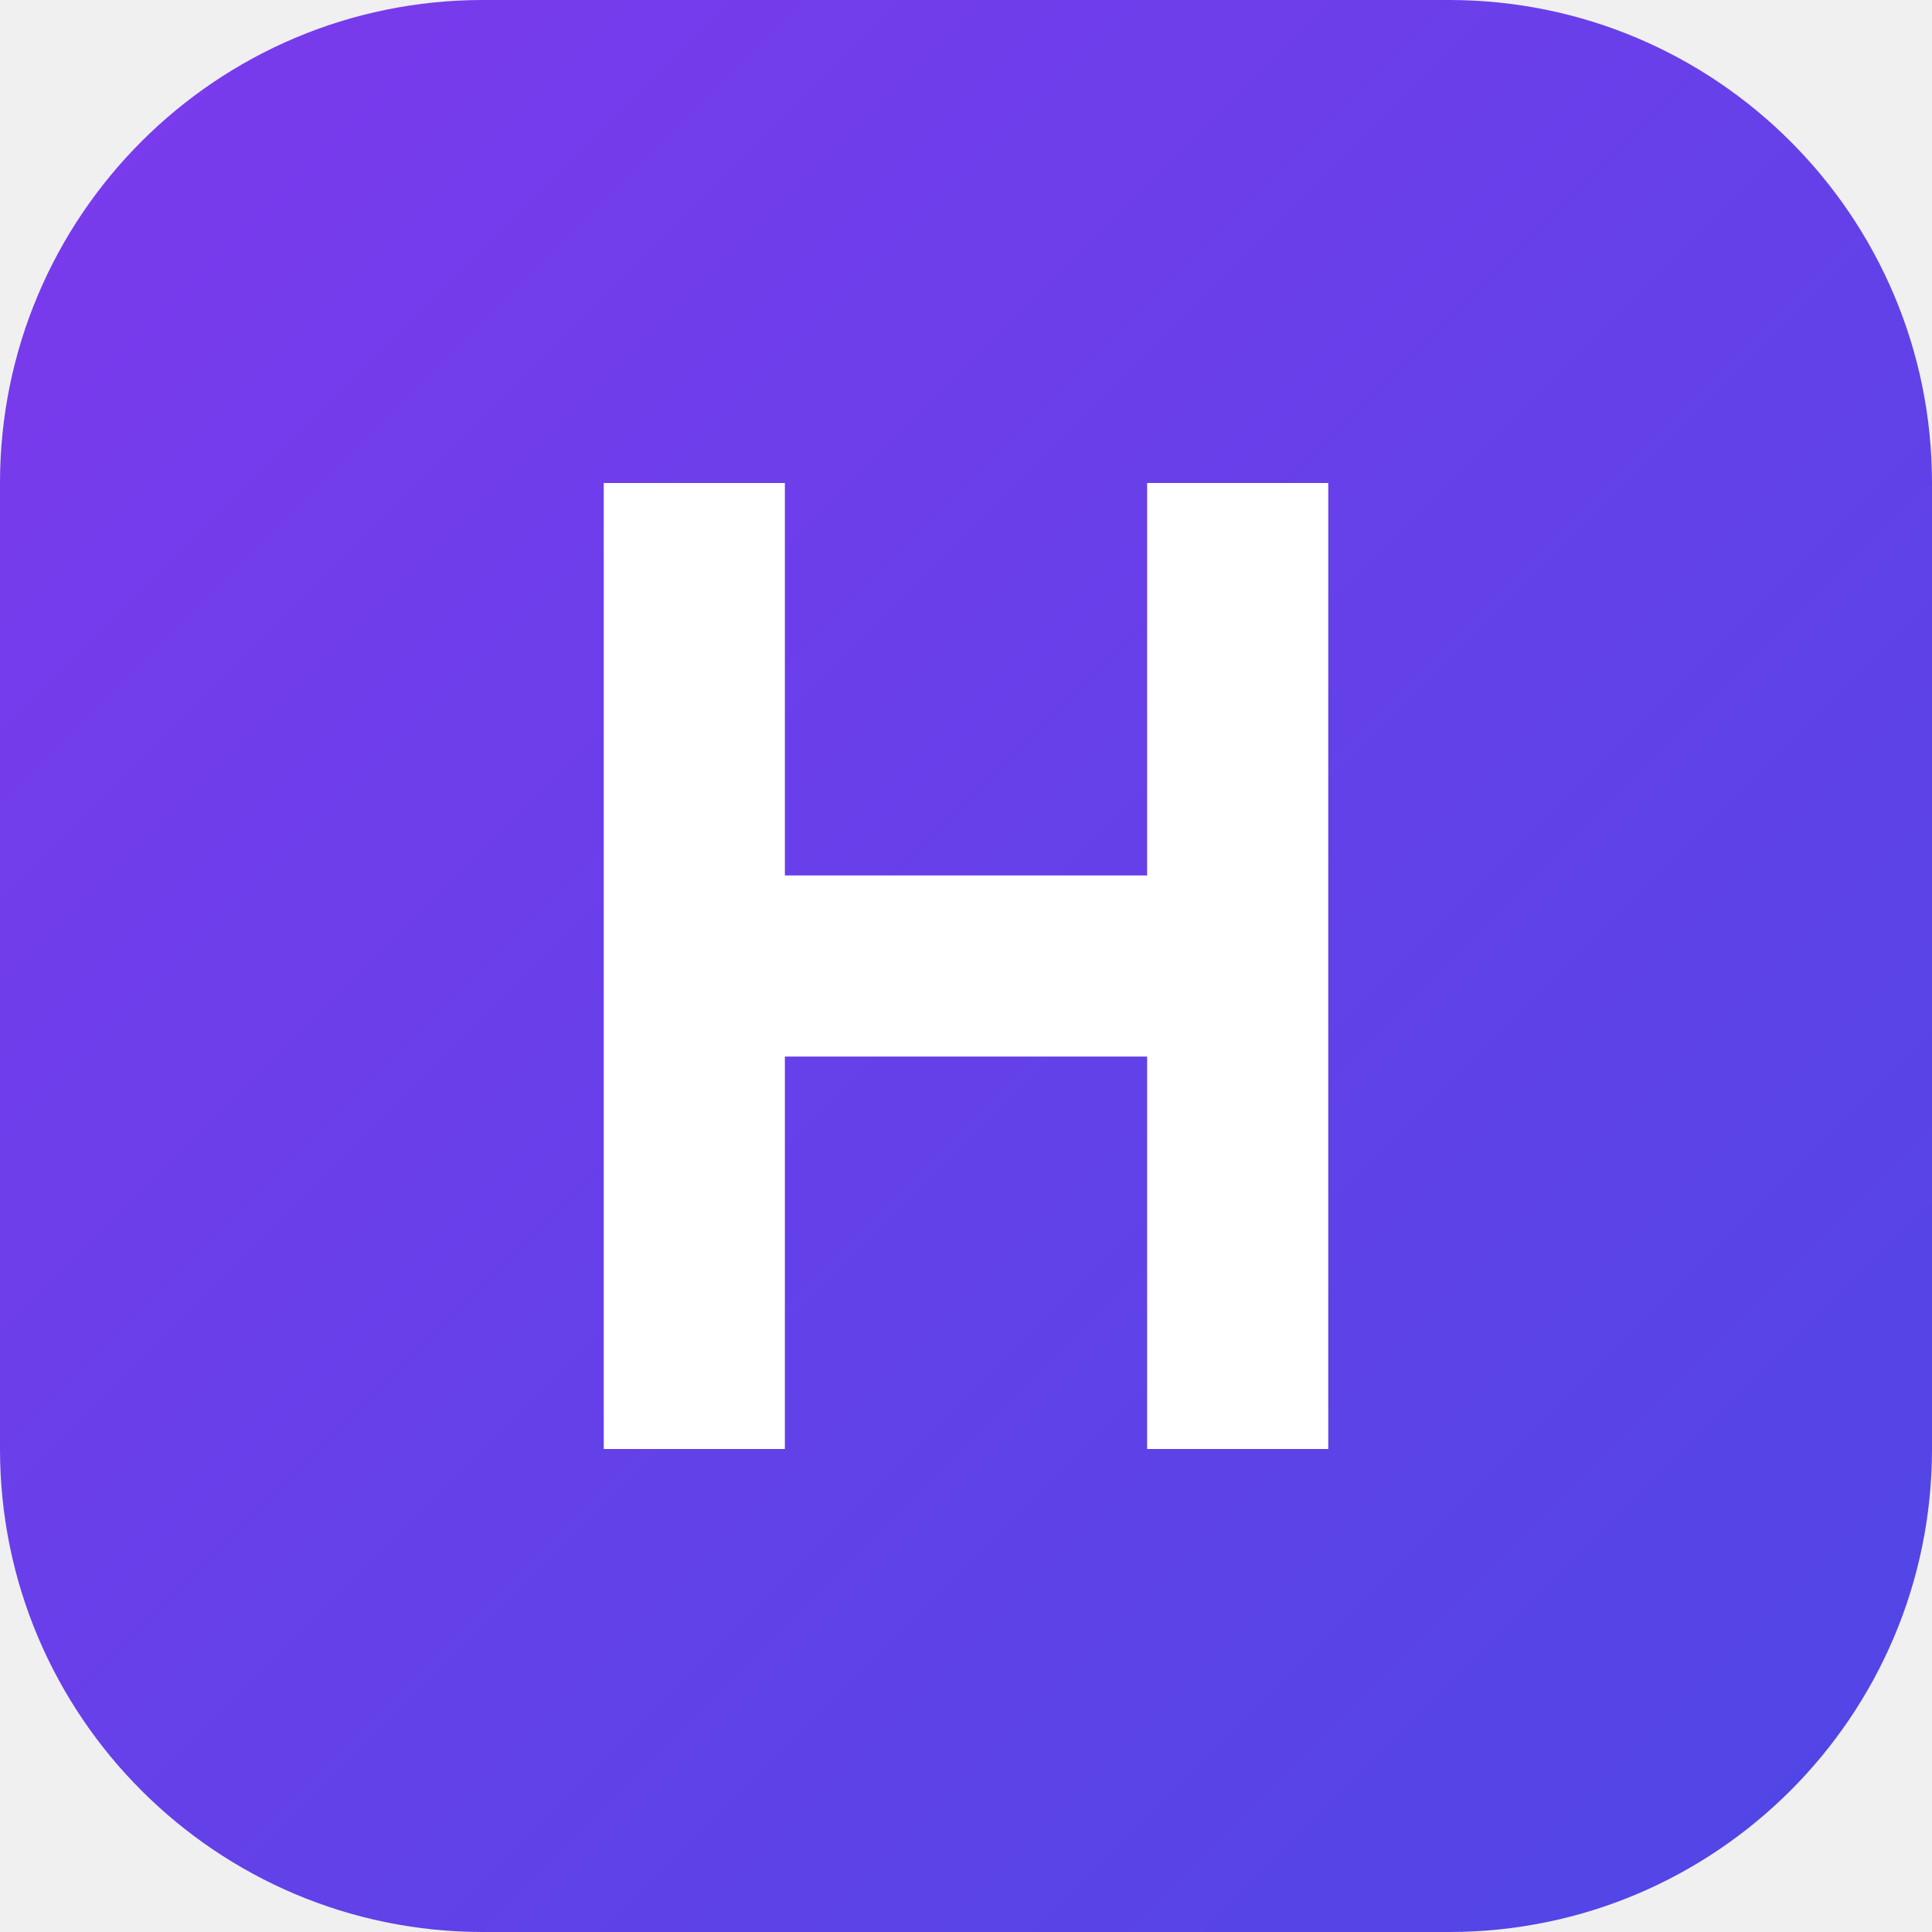
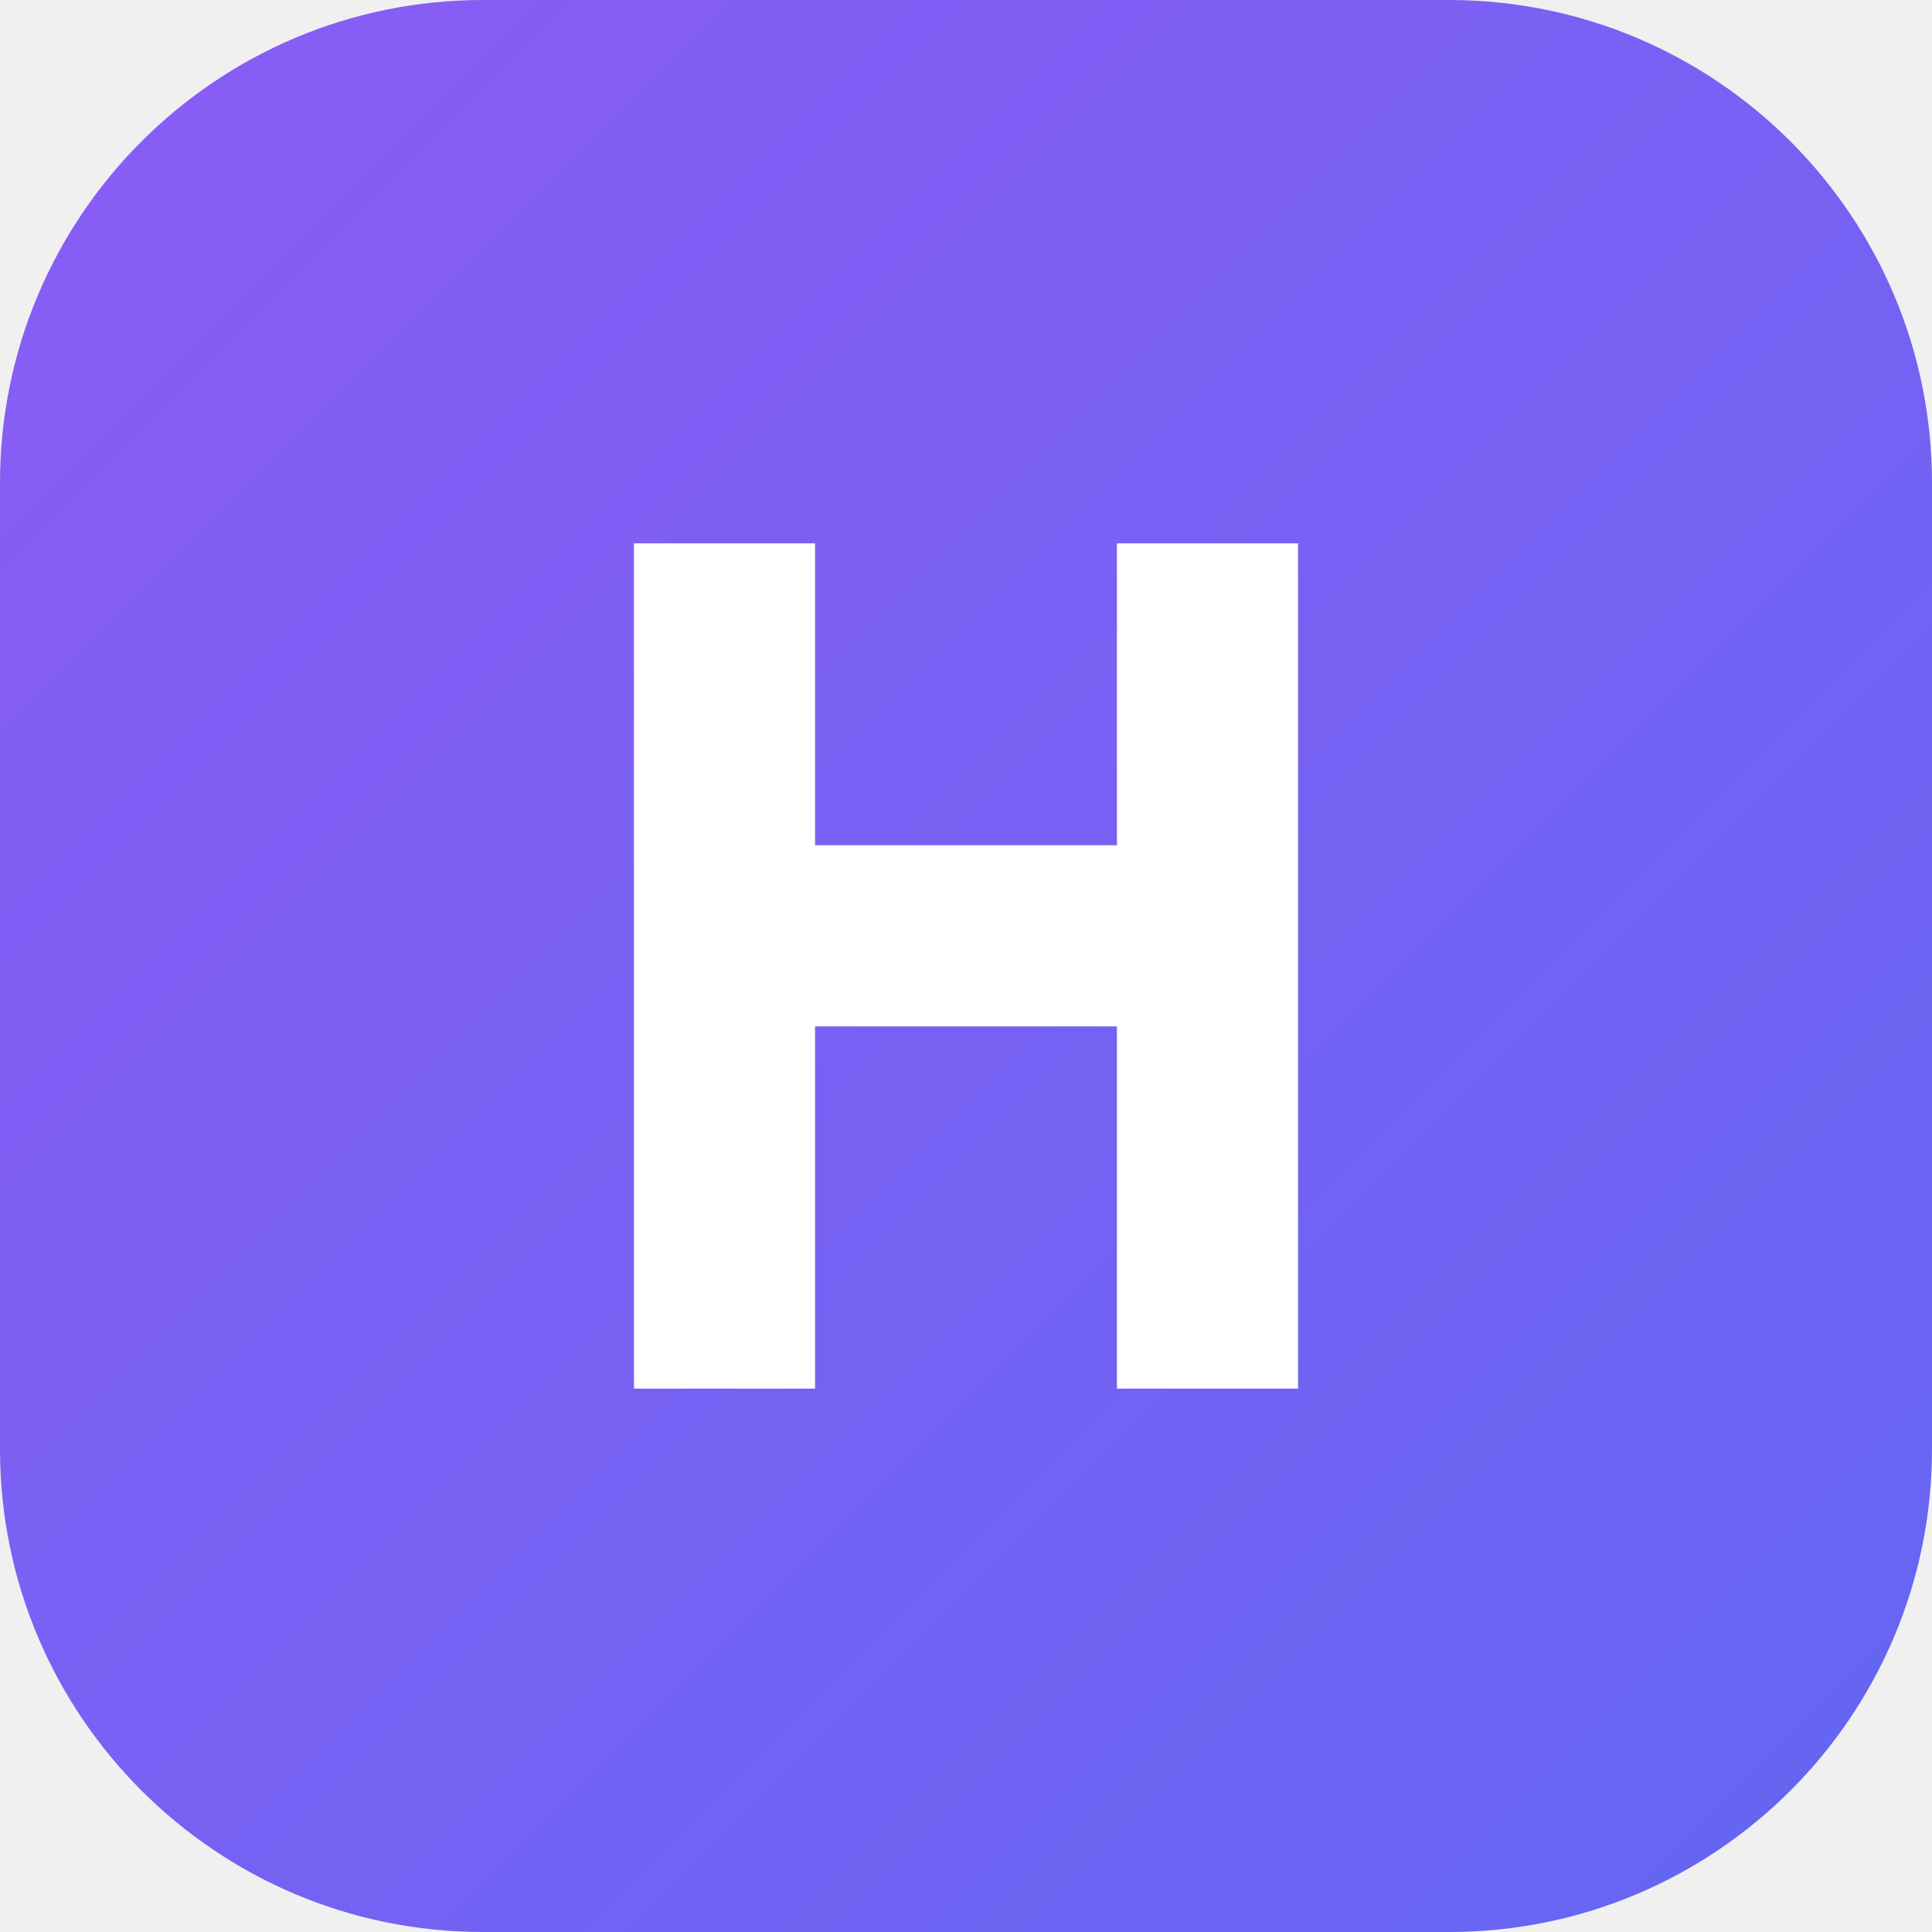
- <svg xmlns="http://www.w3.org/2000/svg" width="256" height="256" viewBox="0 0 256 256" fill="none">
-   <rect width="256" height="256" rx="64" fill="url(#paint0_linear)" />
-   <path d="M80 64V192H104V140H152V192H176V64H152V116H104V64H80Z" fill="white" />
+ <svg xmlns="http://www.w3.org/2000/svg" width="128" height="128" viewBox="0 0 128 128" fill="none">
+   <rect width="128" height="128" rx="32" fill="url(#gradient)" />
+   <path d="M42 36V92H54V68H74V92H86V36H74V56H54V36H42Z" fill="white" />
  <defs>
-     <linearGradient id="paint0_linear" x1="0" y1="0" x2="256" y2="256" gradientUnits="userSpaceOnUse">
-       <stop stop-color="#7C3AED" />
-       <stop offset="1" stop-color="#4F46E5" />
+     <linearGradient id="gradient" x1="0" y1="0" x2="128" y2="128" gradientUnits="userSpaceOnUse">
+       <stop stop-color="#8B5CF6" />
+       <stop offset="1" stop-color="#6366F1" />
    </linearGradient>
  </defs>
</svg>
